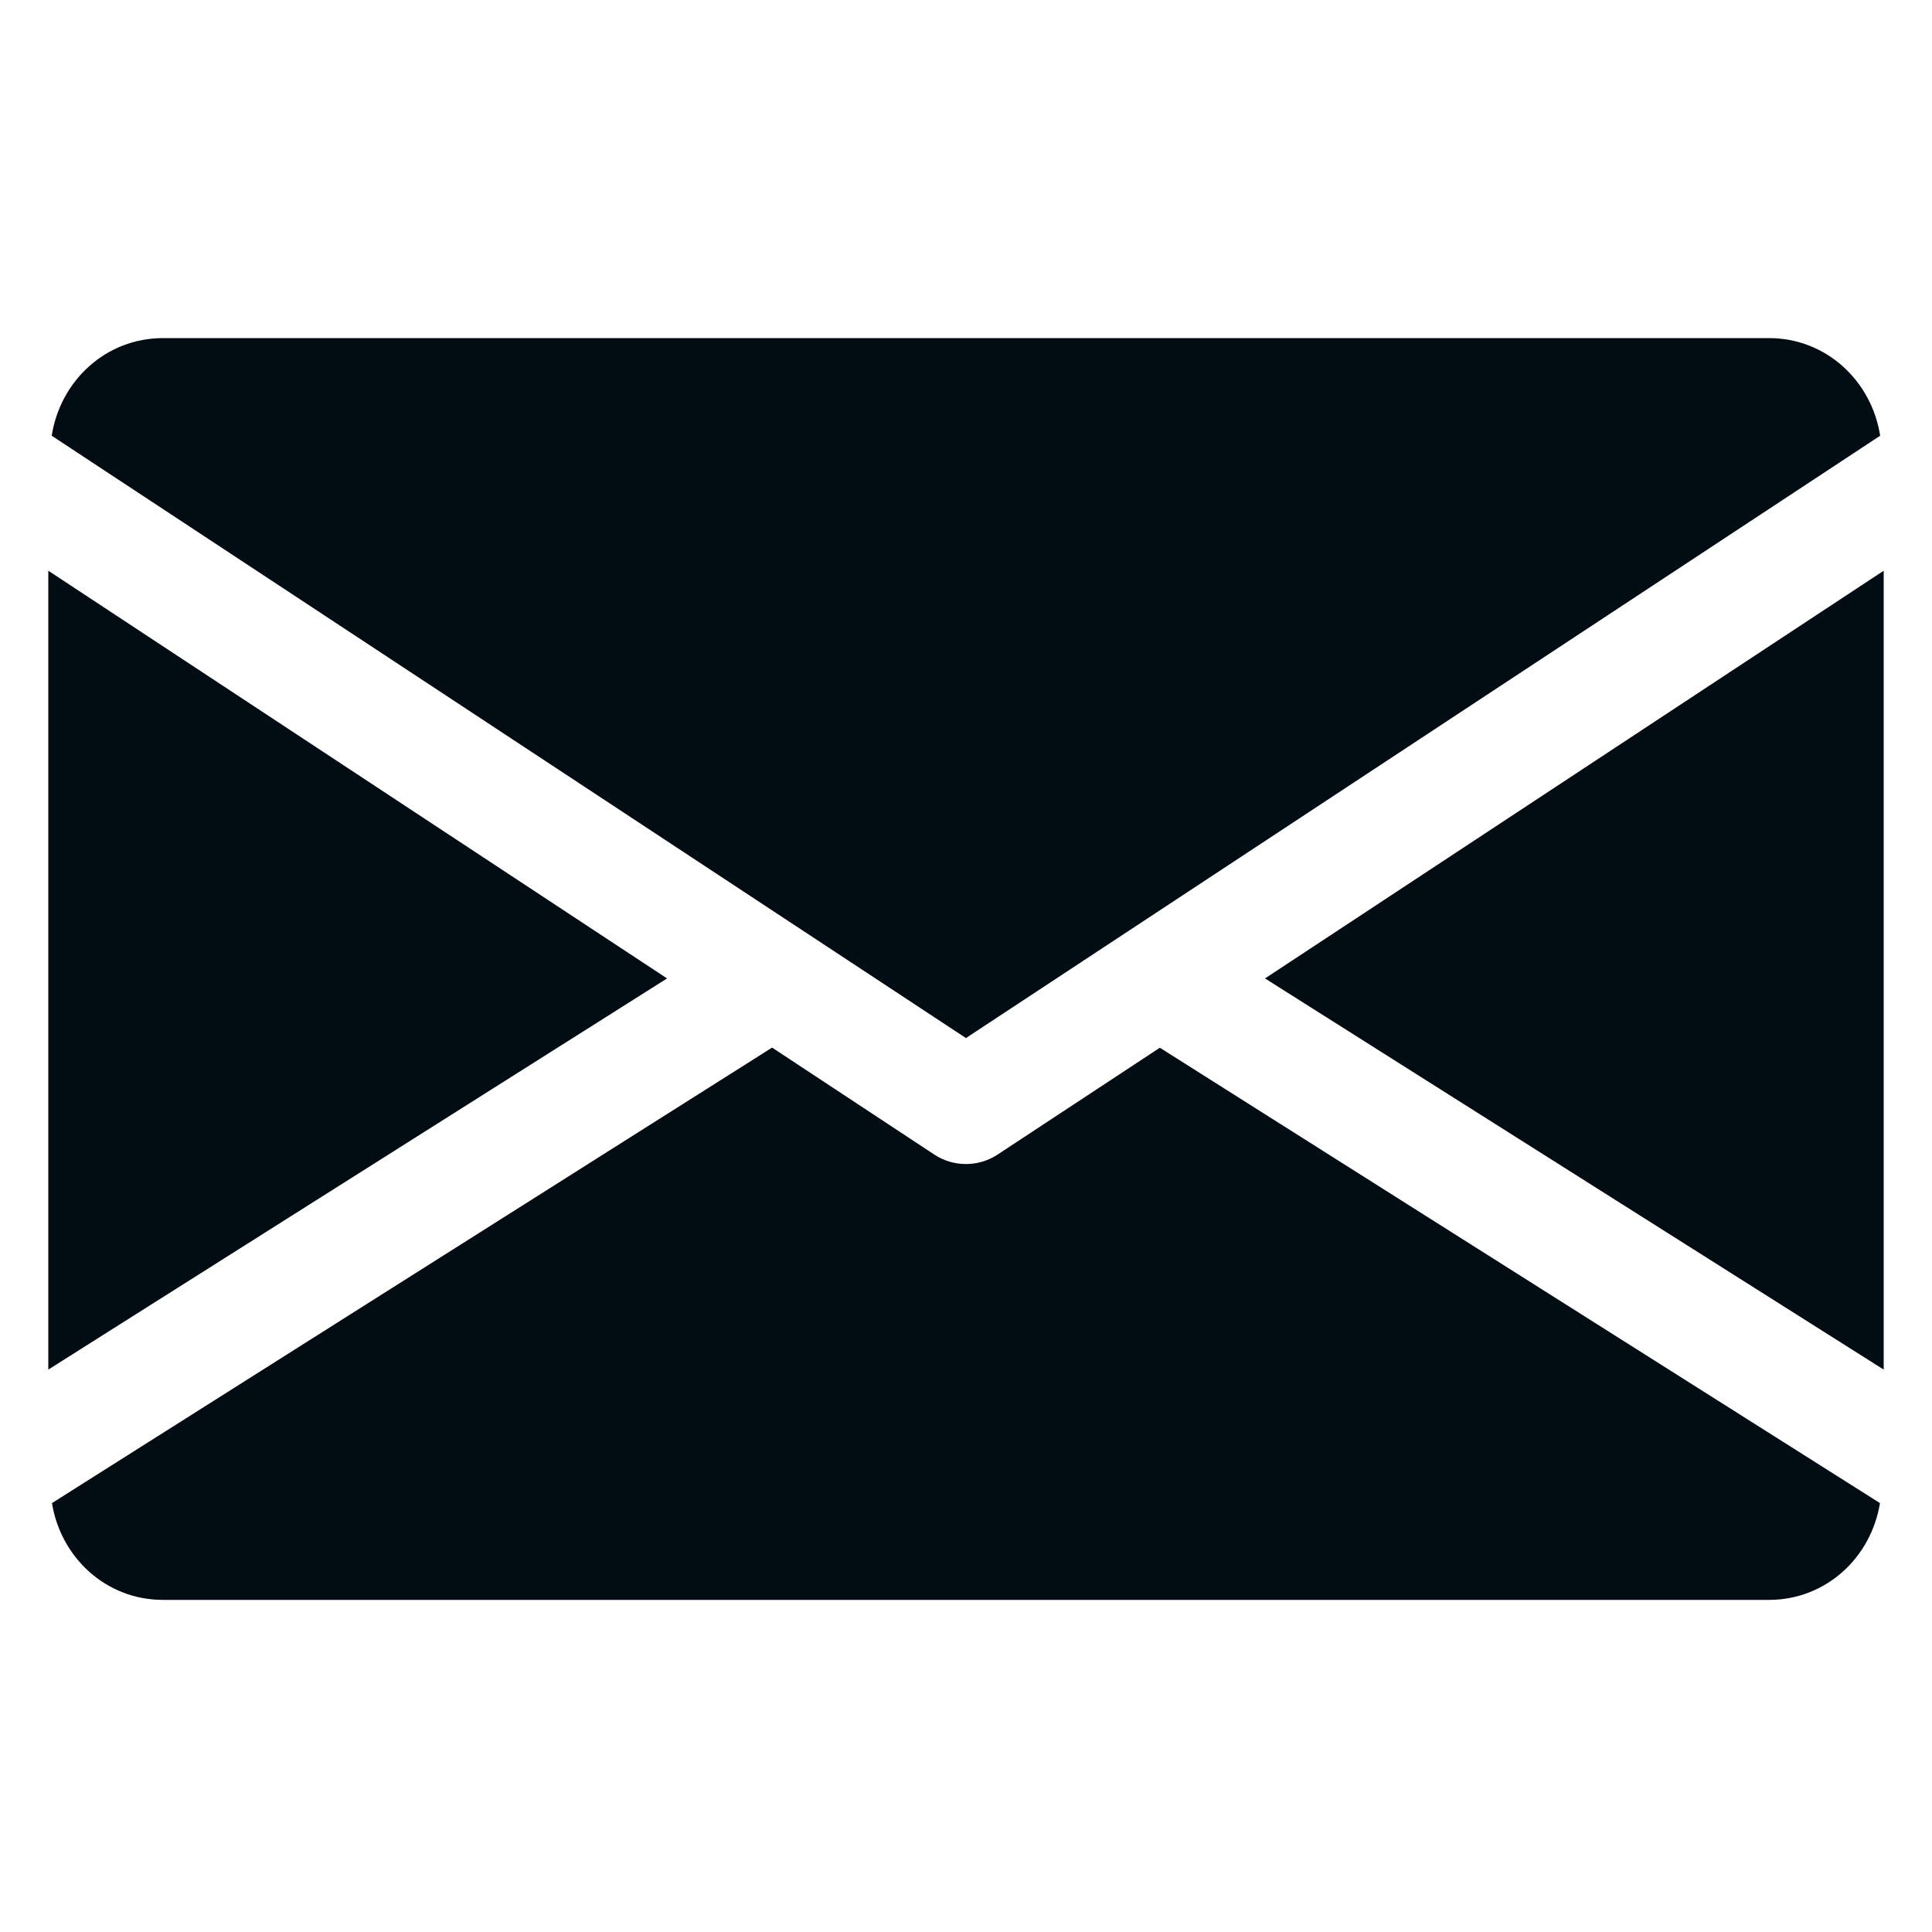
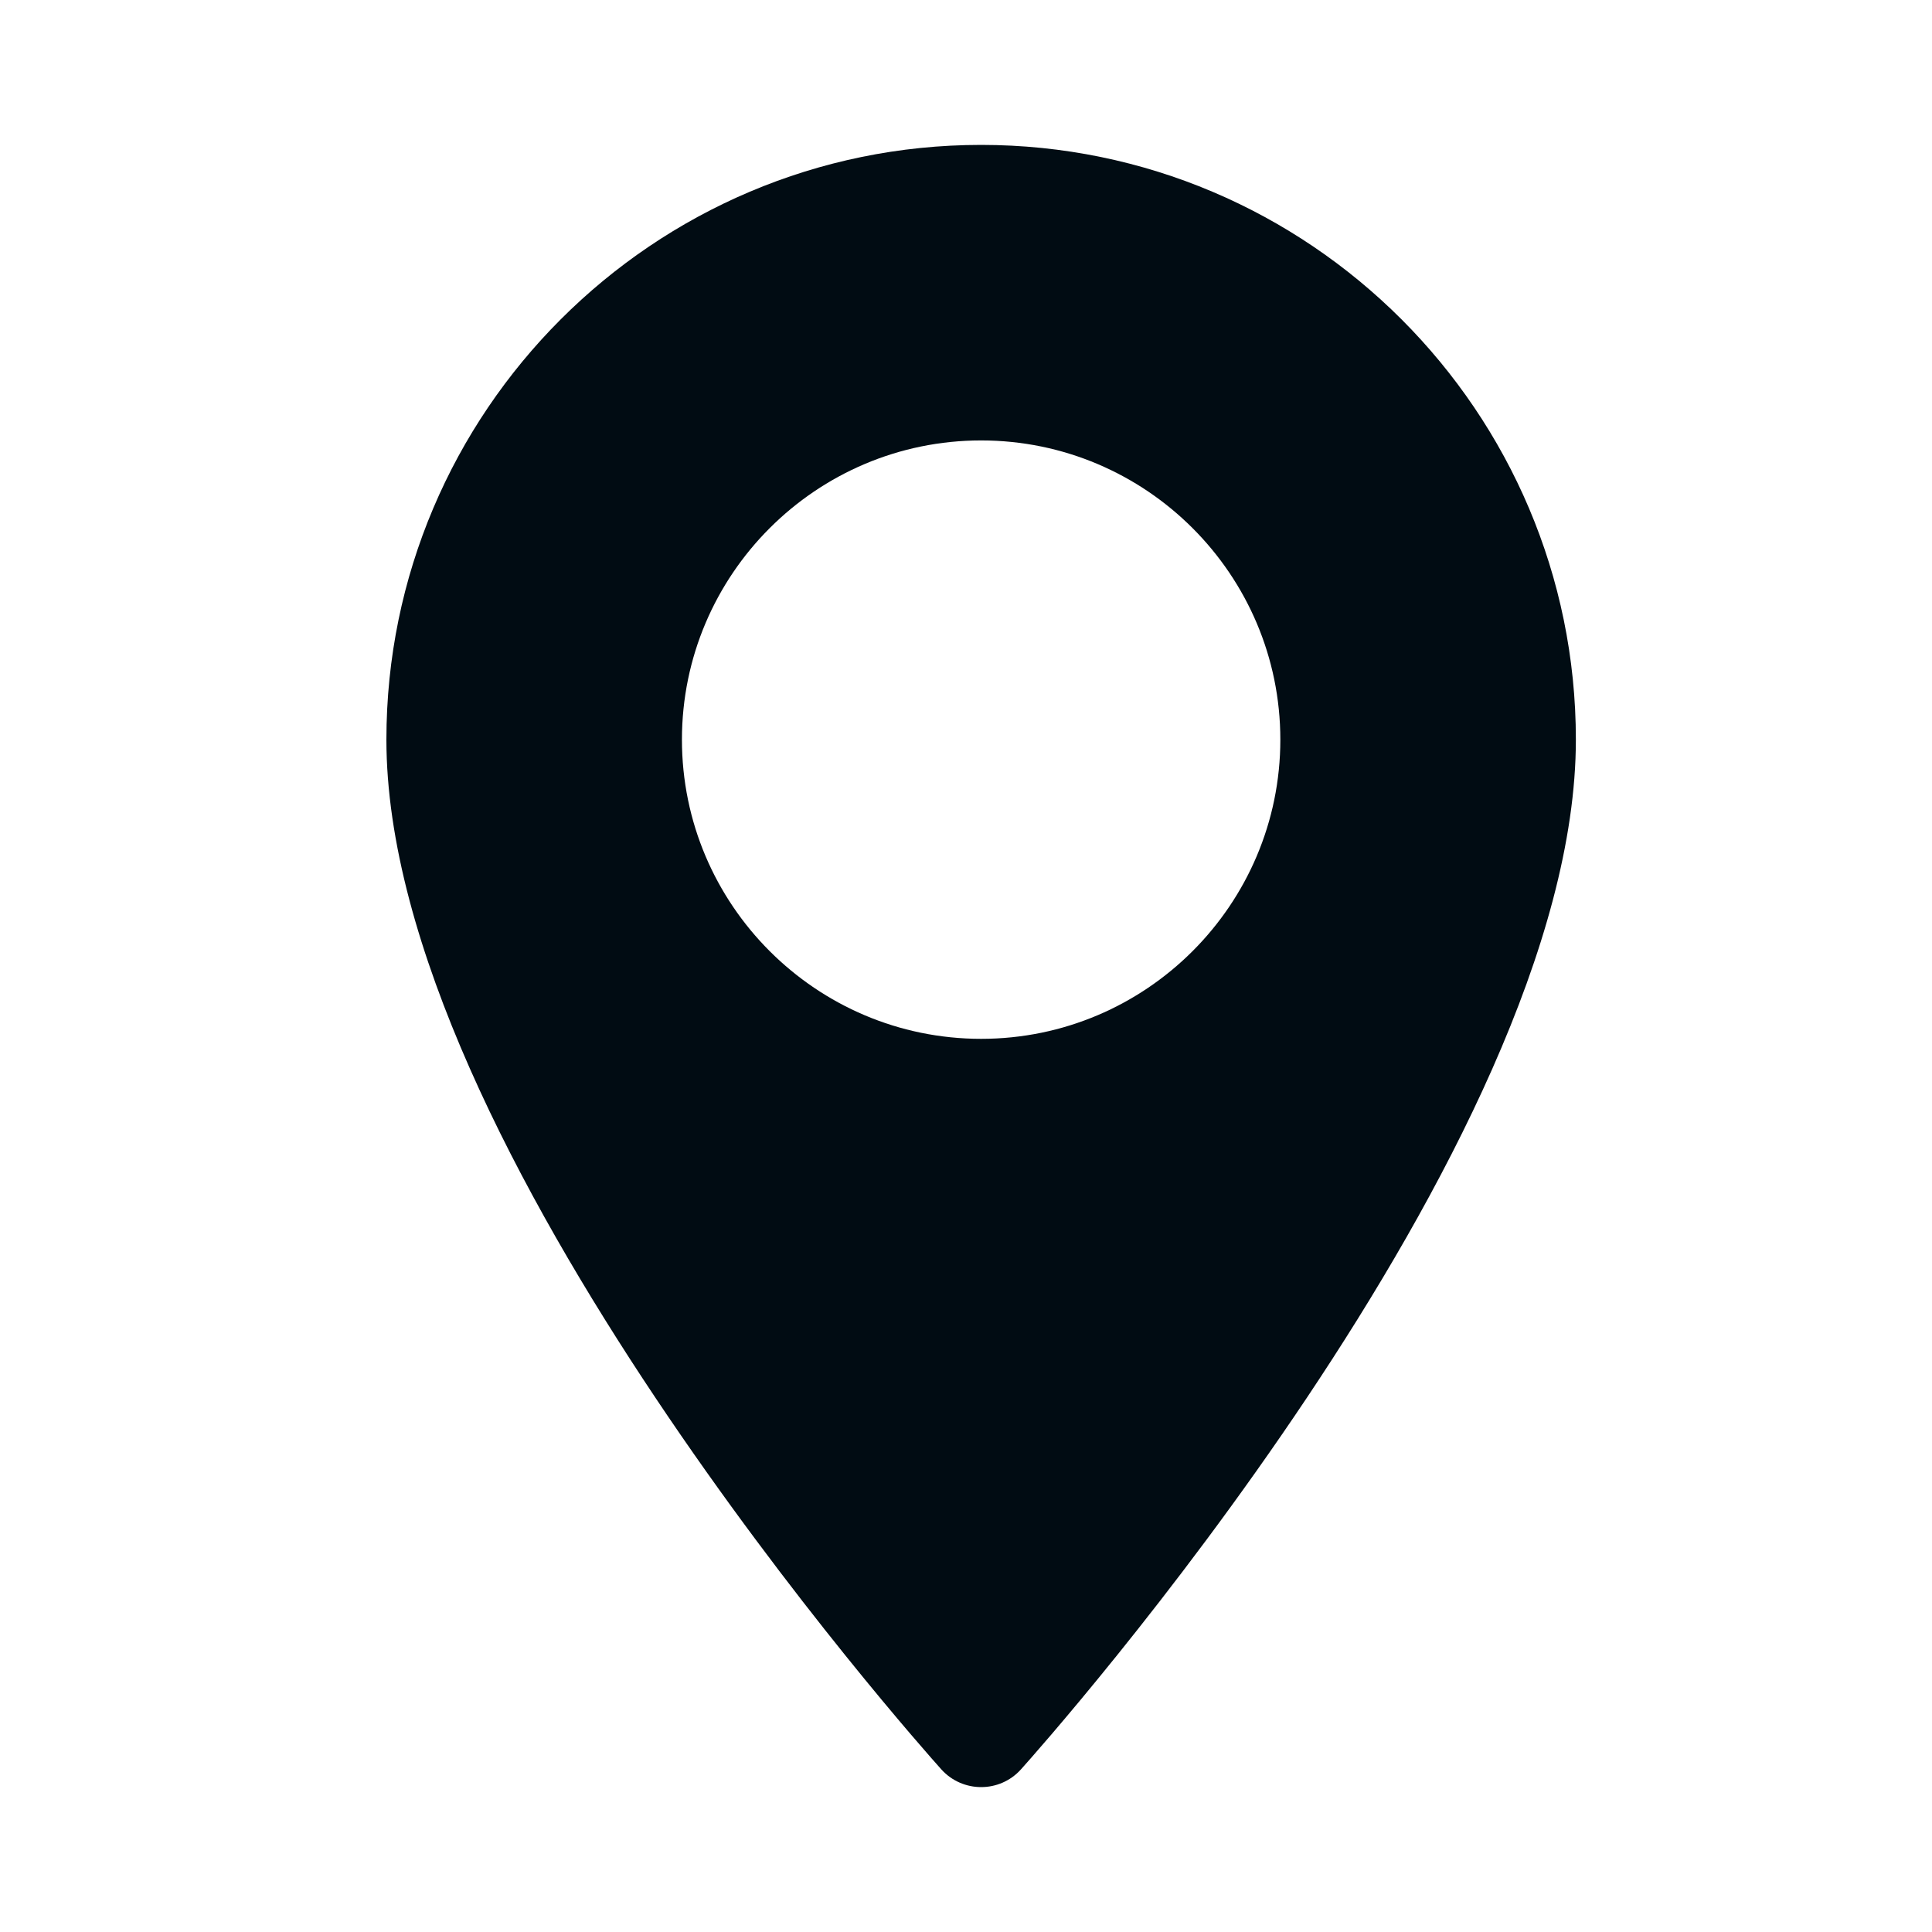
<svg xmlns="http://www.w3.org/2000/svg" width="30" height="30" viewBox="0 0 30 30" fill="none">
-   <path d="M19.643 15.193L29.25 21.267V8.862L19.643 15.193Z" fill="#010C13" />
-   <path d="M0.75 8.862V21.267L10.358 15.193L0.75 8.862Z" fill="#010C13" />
-   <path d="M27.468 5.25H2.531C1.642 5.25 0.936 5.913 0.803 6.766L14.999 16.119L29.195 6.766C29.062 5.913 28.356 5.25 27.468 5.25Z" fill="#010C13" />
-   <path d="M18.01 16.269L15.489 17.929C15.339 18.027 15.17 18.075 14.999 18.075C14.828 18.075 14.659 18.027 14.509 17.929L11.989 16.267L0.807 23.34C0.944 24.186 1.646 24.843 2.531 24.843H27.468C28.353 24.843 29.055 24.186 29.192 23.34L18.01 16.269Z" fill="#010C13" />
+   <path d="M15.235 2.25C10.143 2.25 6 6.393 6 11.485C6 17.805 14.265 27.082 14.616 27.474C14.947 27.842 15.524 27.842 15.854 27.474C16.206 27.082 24.47 17.805 24.47 11.485C24.47 6.393 20.327 2.25 15.235 2.25ZM15.235 16.131C12.673 16.131 10.589 14.047 10.589 11.485C10.589 8.923 12.673 6.839 15.235 6.839C17.797 6.839 19.881 8.923 19.881 11.485C19.881 14.047 17.797 16.131 15.235 16.131Z" fill="#010C13" />
</svg>
